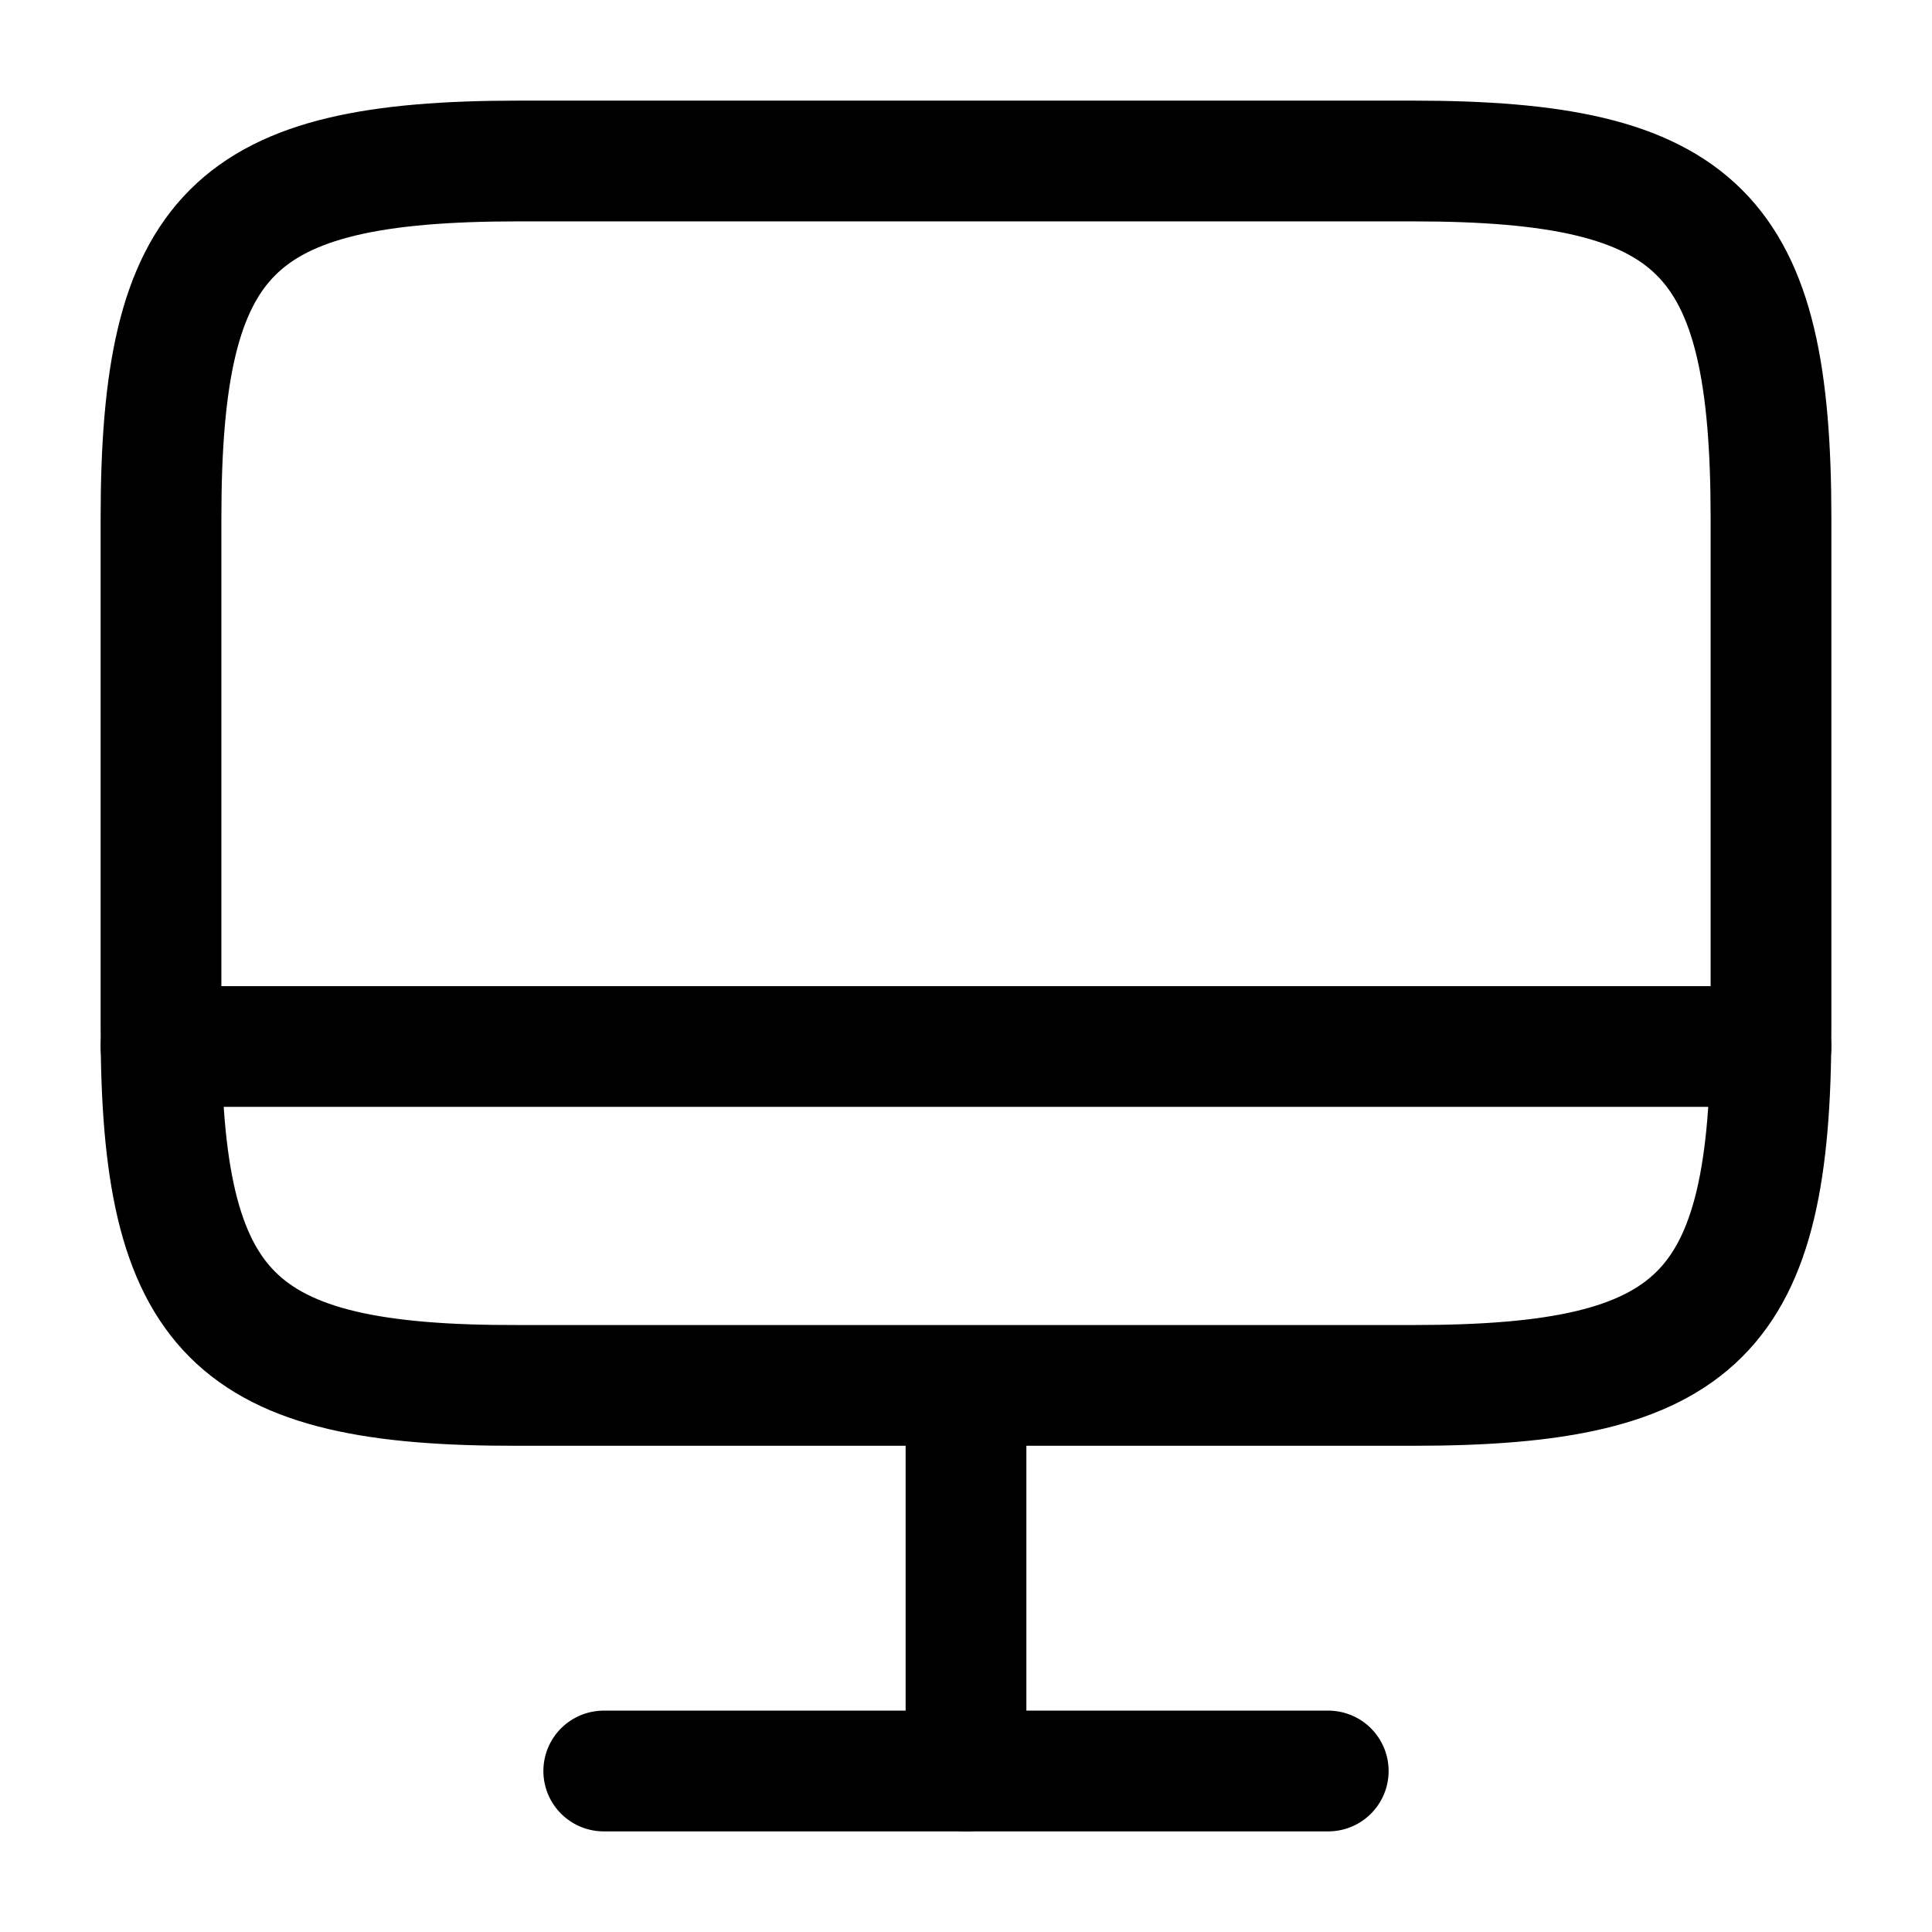
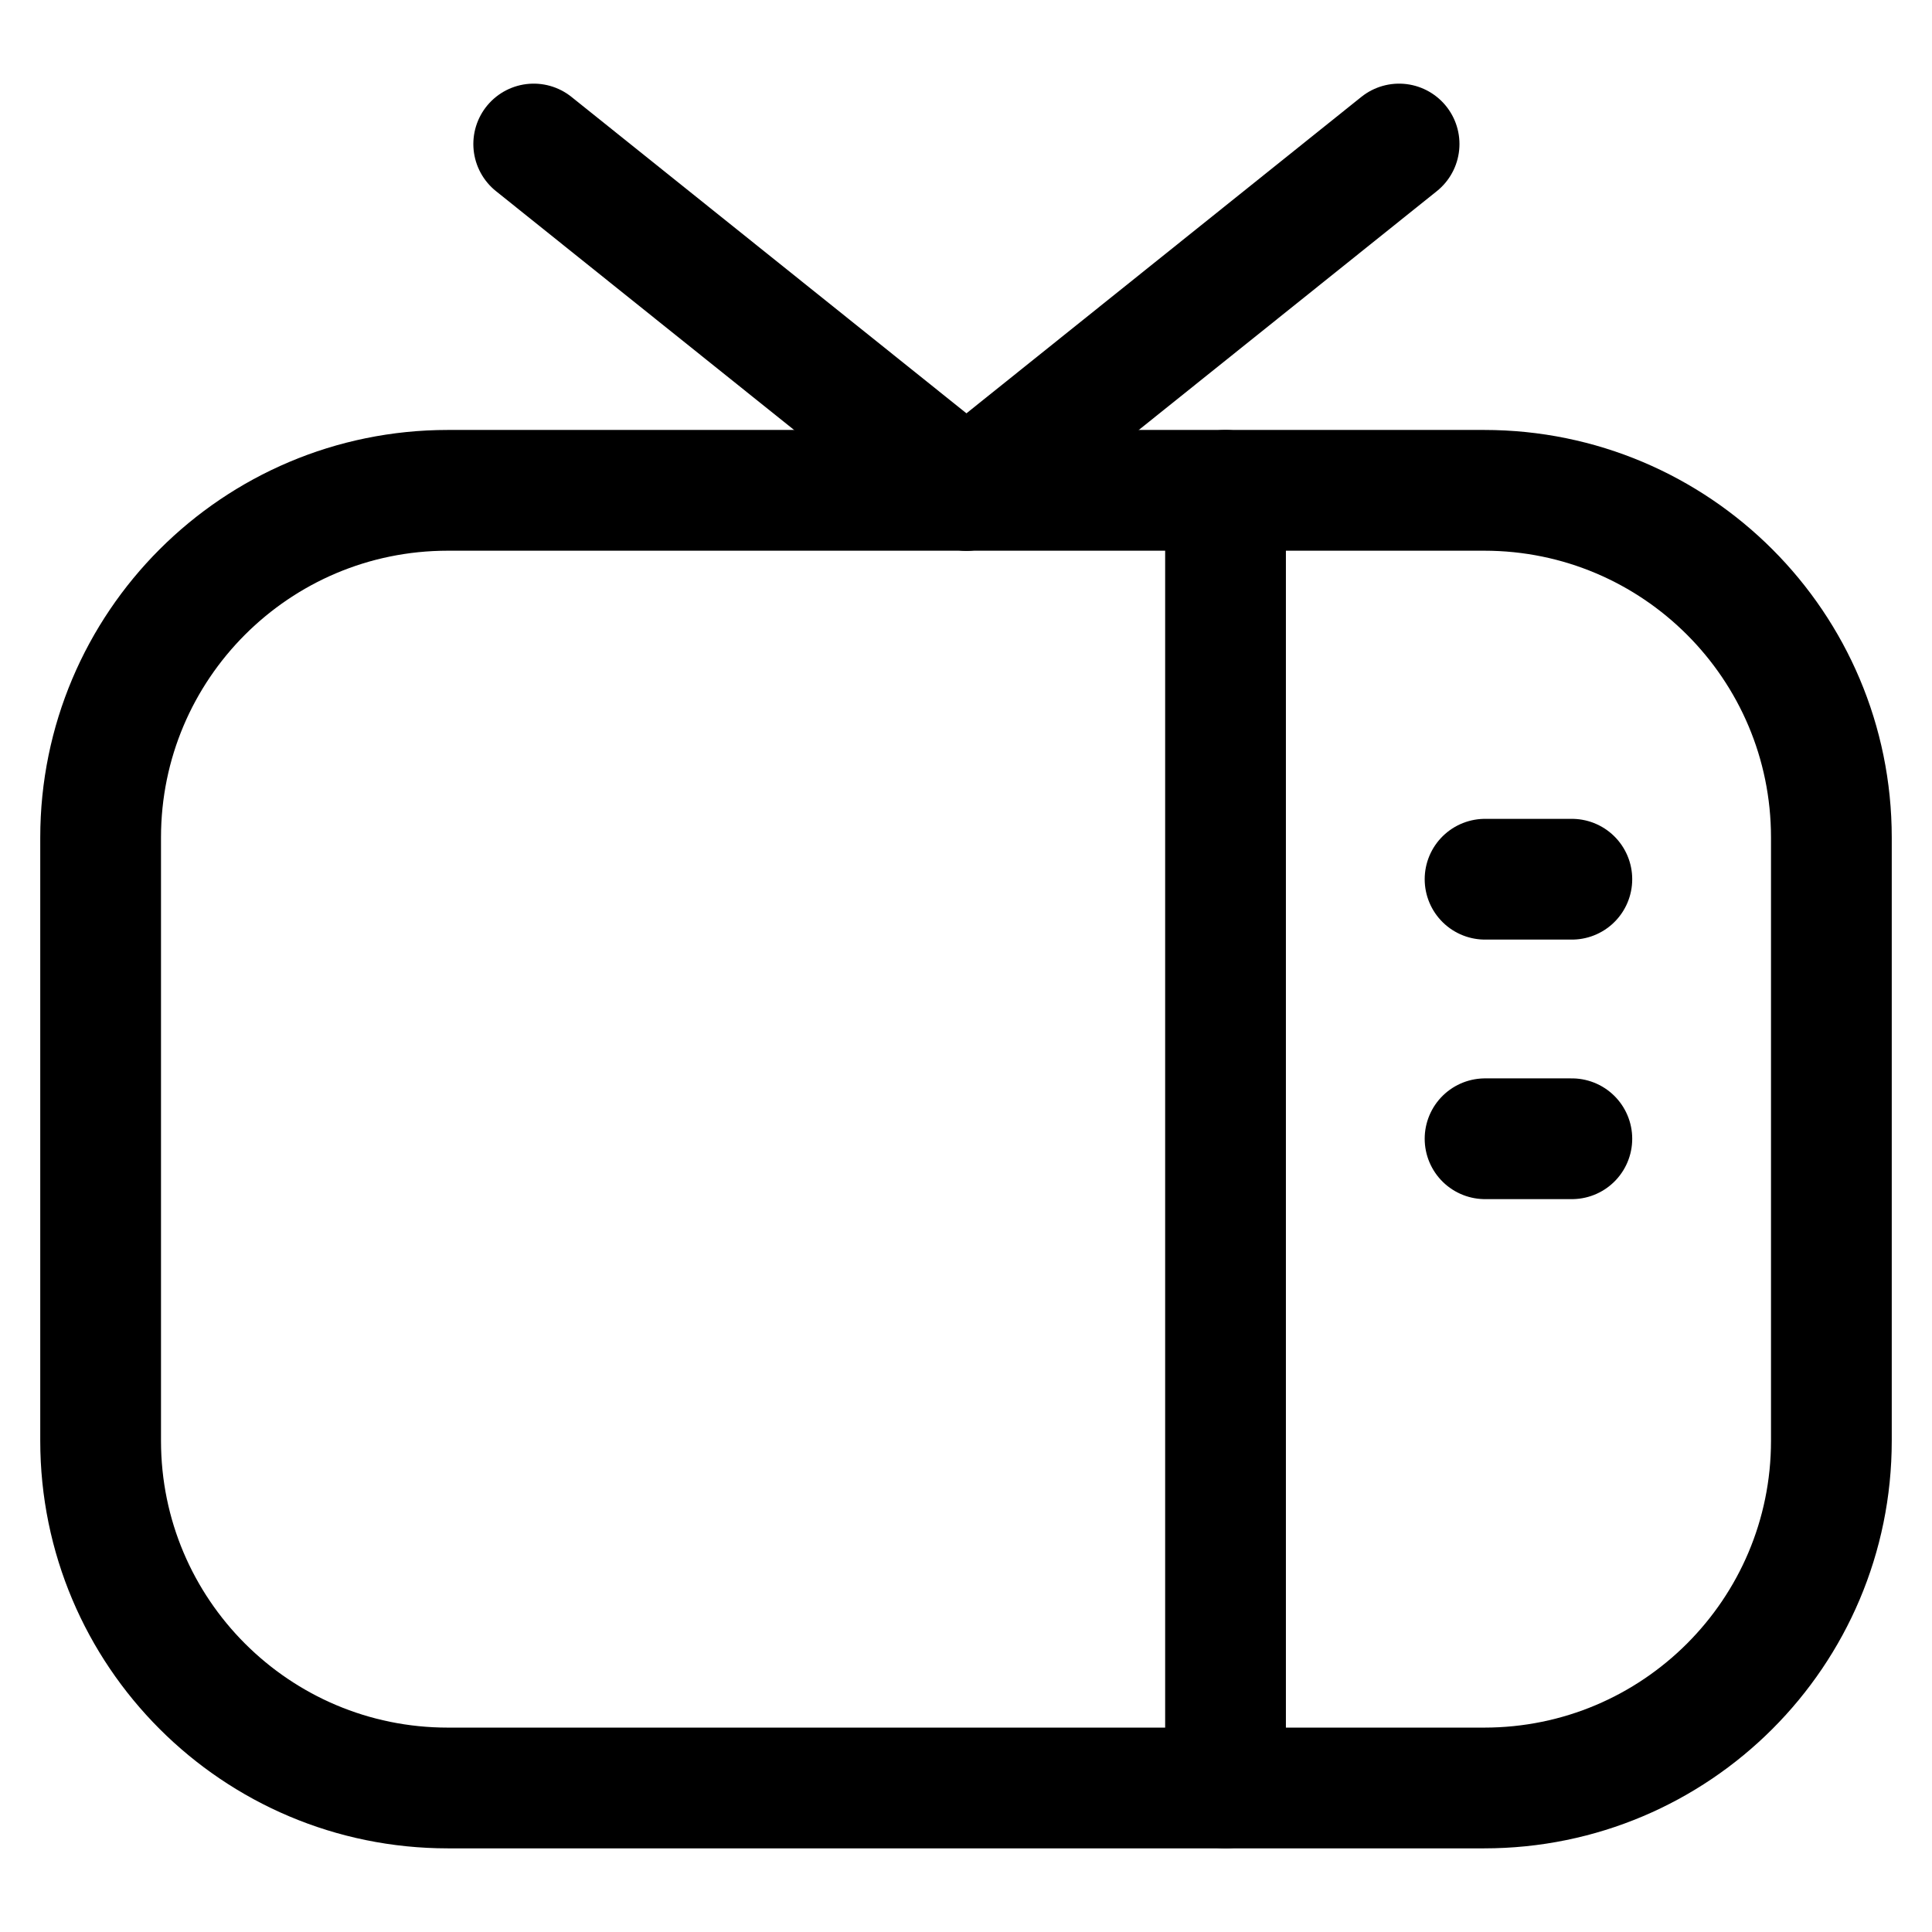
<svg xmlns="http://www.w3.org/2000/svg" width="28" height="28" viewBox="0 0 24 24" fill="none">
-   <path d="M6.44 2H17.55C21.11 2 22 2.89 22 6.44V12.77C22 16.33 21.11 17.21 17.56 17.21H6.44C2.89 17.22 2 16.33 2 12.78V6.44C2 2.89 2.89 2 6.44 2Z" stroke="#000000" stroke-width="1.5" stroke-linecap="round" stroke-linejoin="round" />
-   <path d="M12 17.221V22.001" stroke="#000000" stroke-width="1.5" stroke-linecap="round" stroke-linejoin="round" />
-   <path d="M2 13H22" stroke="#000000" stroke-width="1.5" stroke-linecap="round" stroke-linejoin="round" />
-   <path d="M7.5 22H16.5" stroke="#000000" stroke-width="1.5" stroke-linecap="round" stroke-linejoin="round" />
+   <path d="M18.437 6.091H5.563C3.181 6.091 1.25 8.022 1.25 10.404V17.898C1.25 20.28 3.181 22.211 5.563 22.211H18.437C20.819 22.211 22.75 20.28 22.75 17.898V10.404C22.75 8.022 20.819 6.091 18.437 6.091Z" stroke="#000000" stroke-width="1.5" stroke-linecap="round" stroke-linejoin="round" />
+   <path d="M17.38 1.789L12.011 6.091" stroke="#000000" stroke-width="1.5" stroke-linecap="round" stroke-linejoin="round" />
+   <path d="M6.63 1.789L12 6.091" stroke="#000000" stroke-width="1.5" stroke-linecap="round" stroke-linejoin="round" />
+   <path d="M15.224 22.211V6.091" stroke="#000000" stroke-width="1.5" stroke-linecap="round" stroke-linejoin="round" />
+   <path d="M18.448 14.146H19.526" stroke="#000000" stroke-width="1.5" stroke-linecap="round" stroke-linejoin="round" />
+   <path d="M18.448 10.922H19.526" stroke="#000000" stroke-width="1.5" stroke-linecap="round" stroke-linejoin="round" />
</svg>
